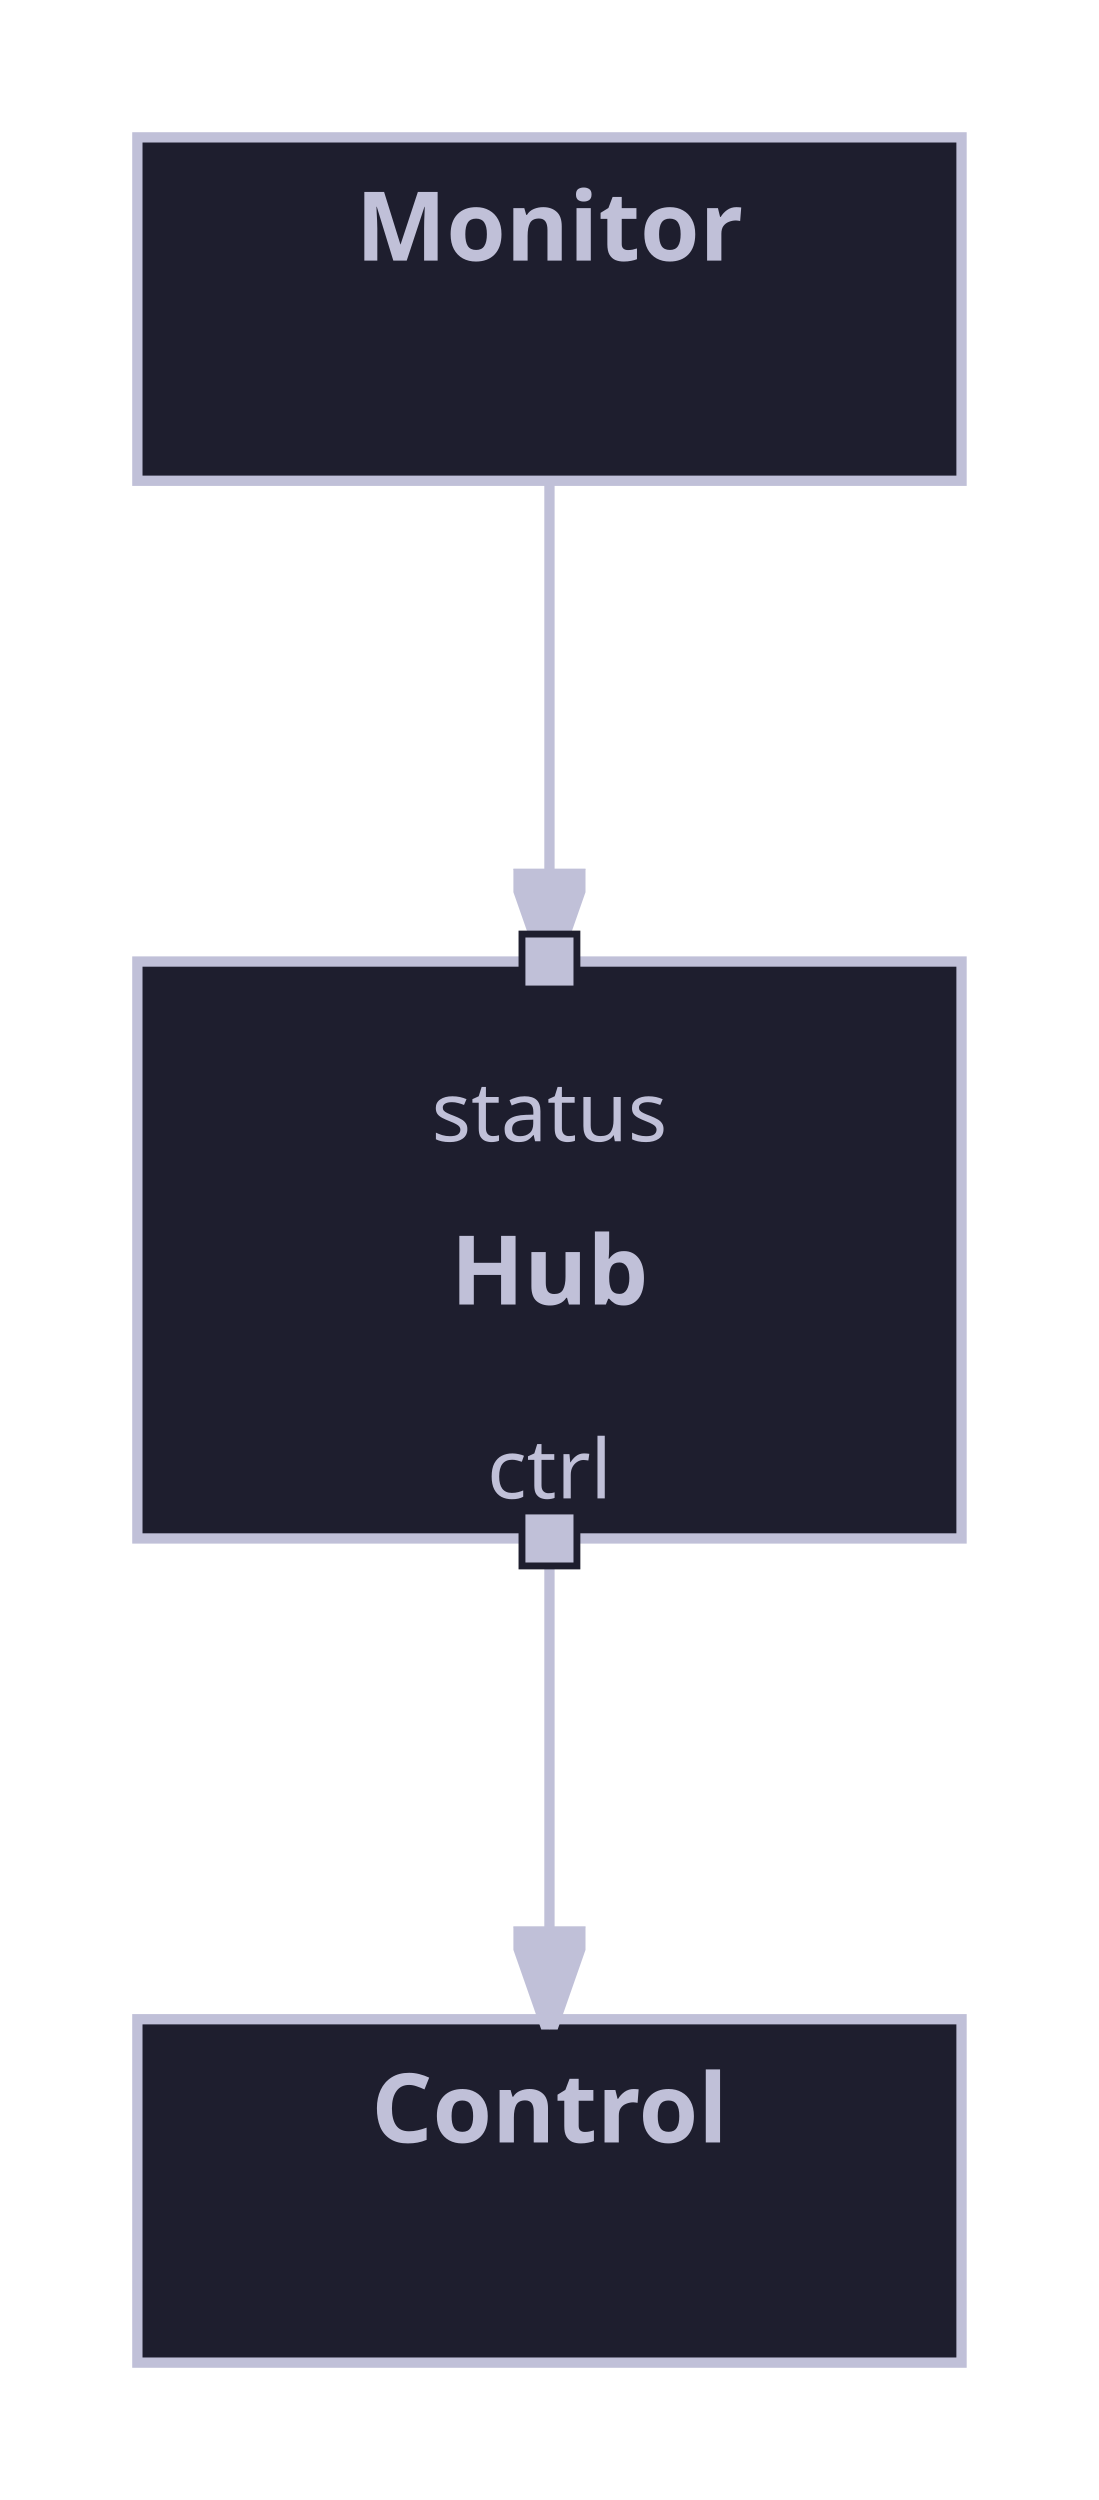
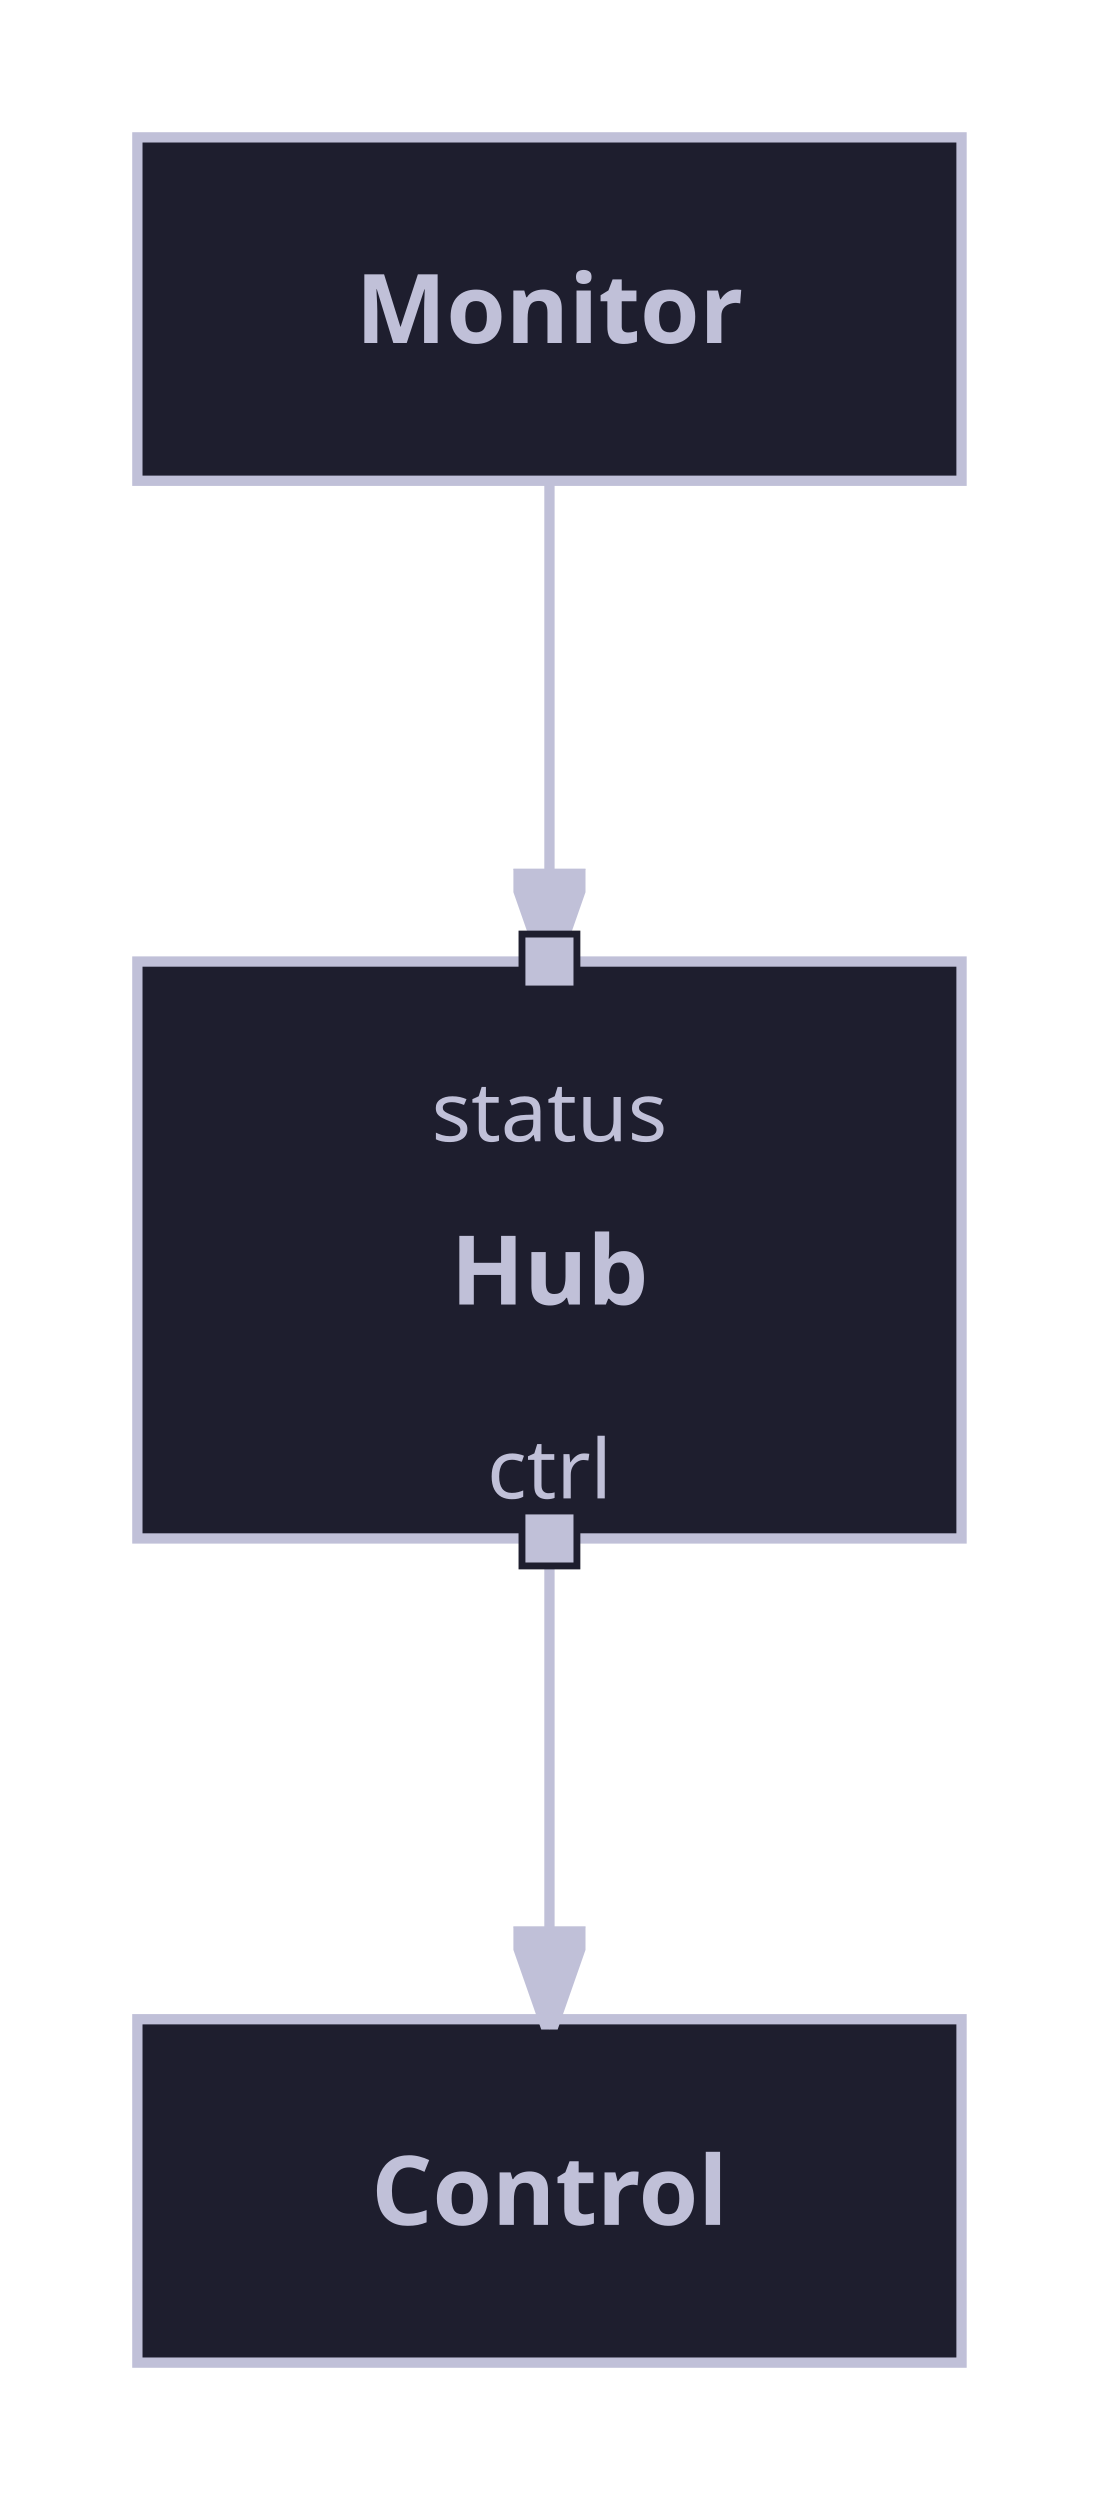
<svg xmlns="http://www.w3.org/2000/svg" width="160.00" height="364.00" viewBox="0 0 160.00 364.00">
  <defs>
    <marker id="line-end-open-chevron" markerWidth="10" markerHeight="7" refX="9" refY="3.5" orient="auto">
      <polyline points="0 0, 10 3.5, 0 7" fill="none" stroke="#C0C0D8" stroke-width="1.50" />
    </marker>
    <marker id="line-end-hollow-triangle" markerWidth="10" markerHeight="7" refX="9" refY="3.5" orient="auto">
      <polygon points="0 0, 10 3.5, 0 7" fill="#1E1E2E" stroke="#C0C0D8" stroke-width="1.50" />
    </marker>
    <marker id="line-end-filled-arrow" markerWidth="10" markerHeight="7" refX="9" refY="3.5" orient="auto">
      <polygon points="0 0, 10 3.5, 0 7" fill="#C0C0D8" stroke="#C0C0D8" stroke-width="1.50" />
    </marker>
    <marker id="line-end-hollow-triangle-crossbar" markerWidth="10" markerHeight="7" refX="9" refY="3.5" orient="auto">
      <polygon points="0 0, 10 3.5, 0 7" fill="#1E1E2E" stroke="#C0C0D8" stroke-width="1.50" />
      <line x1="7" y1="0" x2="7" y2="7" stroke="#C0C0D8" stroke-width="1.50" />
    </marker>
    <marker id="line-end-hollow-diamond" markerWidth="14" markerHeight="8" refX="13" refY="4" orient="auto">
      <polygon points="1 4, 7 0, 13 4, 7 8" fill="#1E1E2E" stroke="#C0C0D8" stroke-width="1.50" />
    </marker>
    <marker id="line-end-filled-diamond" markerWidth="14" markerHeight="8" refX="13" refY="4" orient="auto">
      <polygon points="1 4, 7 0, 13 4, 7 8" fill="#C0C0D8" stroke="#C0C0D8" stroke-width="1.50" />
    </marker>
    <marker id="line-end-circle" markerWidth="10" markerHeight="10" refX="9" refY="5" orient="auto">
      <circle cx="5" cy="5" r="4" fill="#1E1E2E" stroke="#C0C0D8" stroke-width="1.50" />
    </marker>
    <marker id="line-end-bar" markerWidth="4" markerHeight="12" refX="2" refY="6" orient="auto">
      <line x1="2" y1="0" x2="2" y2="12" stroke="#C0C0D8" stroke-width="1.50" />
    </marker>
    <filter id="label-bg" x="-0.05" y="-0.05" width="1.1" height="1.1">
      <feFlood flood-color="#1E1E2E" />
      <feComposite in="SourceGraphic" operator="over" />
    </filter>
  </defs>
  <rect x="20.00" y="20.00" width="120.00" height="50.00" fill="#1E1E2E" stroke="#C0C0D8" stroke-width="1.50" />
-   <text x="80.00" y="33.00" font-family="Noto Sans, sans-serif" font-size="14.00" font-weight="bold" fill="#C0C0D8" text-anchor="middle" dominant-baseline="middle">Monitor</text>
+   <text x="80.00" y="45.00" font-family="Noto Sans, sans-serif" font-size="14.00" font-weight="bold" fill="#C0C0D8" text-anchor="middle" dominant-baseline="middle">Monitor</text>
  <rect x="20.00" y="140.00" width="120.00" height="84.00" fill="#1E1E2E" stroke="#C0C0D8" stroke-width="1.50" />
  <text x="80.00" y="185.00" font-family="Noto Sans, sans-serif" font-size="14.00" font-weight="bold" fill="#C0C0D8" text-anchor="middle" dominant-baseline="middle">Hub</text>
  <rect x="20.00" y="294.00" width="120.00" height="50.00" fill="#1E1E2E" stroke="#C0C0D8" stroke-width="1.50" />
-   <text x="80.00" y="307.00" font-family="Noto Sans, sans-serif" font-size="14.00" font-weight="bold" fill="#C0C0D8" text-anchor="middle" dominant-baseline="middle">Control</text>
+   <text x="80.00" y="319.00" font-family="Noto Sans, sans-serif" font-size="14.00" font-weight="bold" fill="#C0C0D8" text-anchor="middle" dominant-baseline="middle">Control</text>
  <path d="M 80.00 70.00 L 80.00 140.00" fill="none" stroke="#C0C0D8" stroke-width="1.50" marker-end="url(#line-end-filled-arrow)" />
  <rect x="76.00" y="136.00" width="8.00" height="8.00" fill="#C0C0D8" stroke="#1E1E2E" stroke-width="1.00" />
  <text x="80.00" y="162.00" font-family="Noto Sans, sans-serif" font-size="12.00" fill="#C0C0D8" text-anchor="middle" dominant-baseline="middle">status</text>
  <path d="M 80.00 224.00 L 80.00 294.00" fill="none" stroke="#C0C0D8" stroke-width="1.50" marker-end="url(#line-end-filled-arrow)" />
  <rect x="76.00" y="220.00" width="8.00" height="8.00" fill="#C0C0D8" stroke="#1E1E2E" stroke-width="1.00" />
  <text x="80.00" y="214.00" font-family="Noto Sans, sans-serif" font-size="12.00" fill="#C0C0D8" text-anchor="middle" dominant-baseline="middle">ctrl</text>
</svg>
